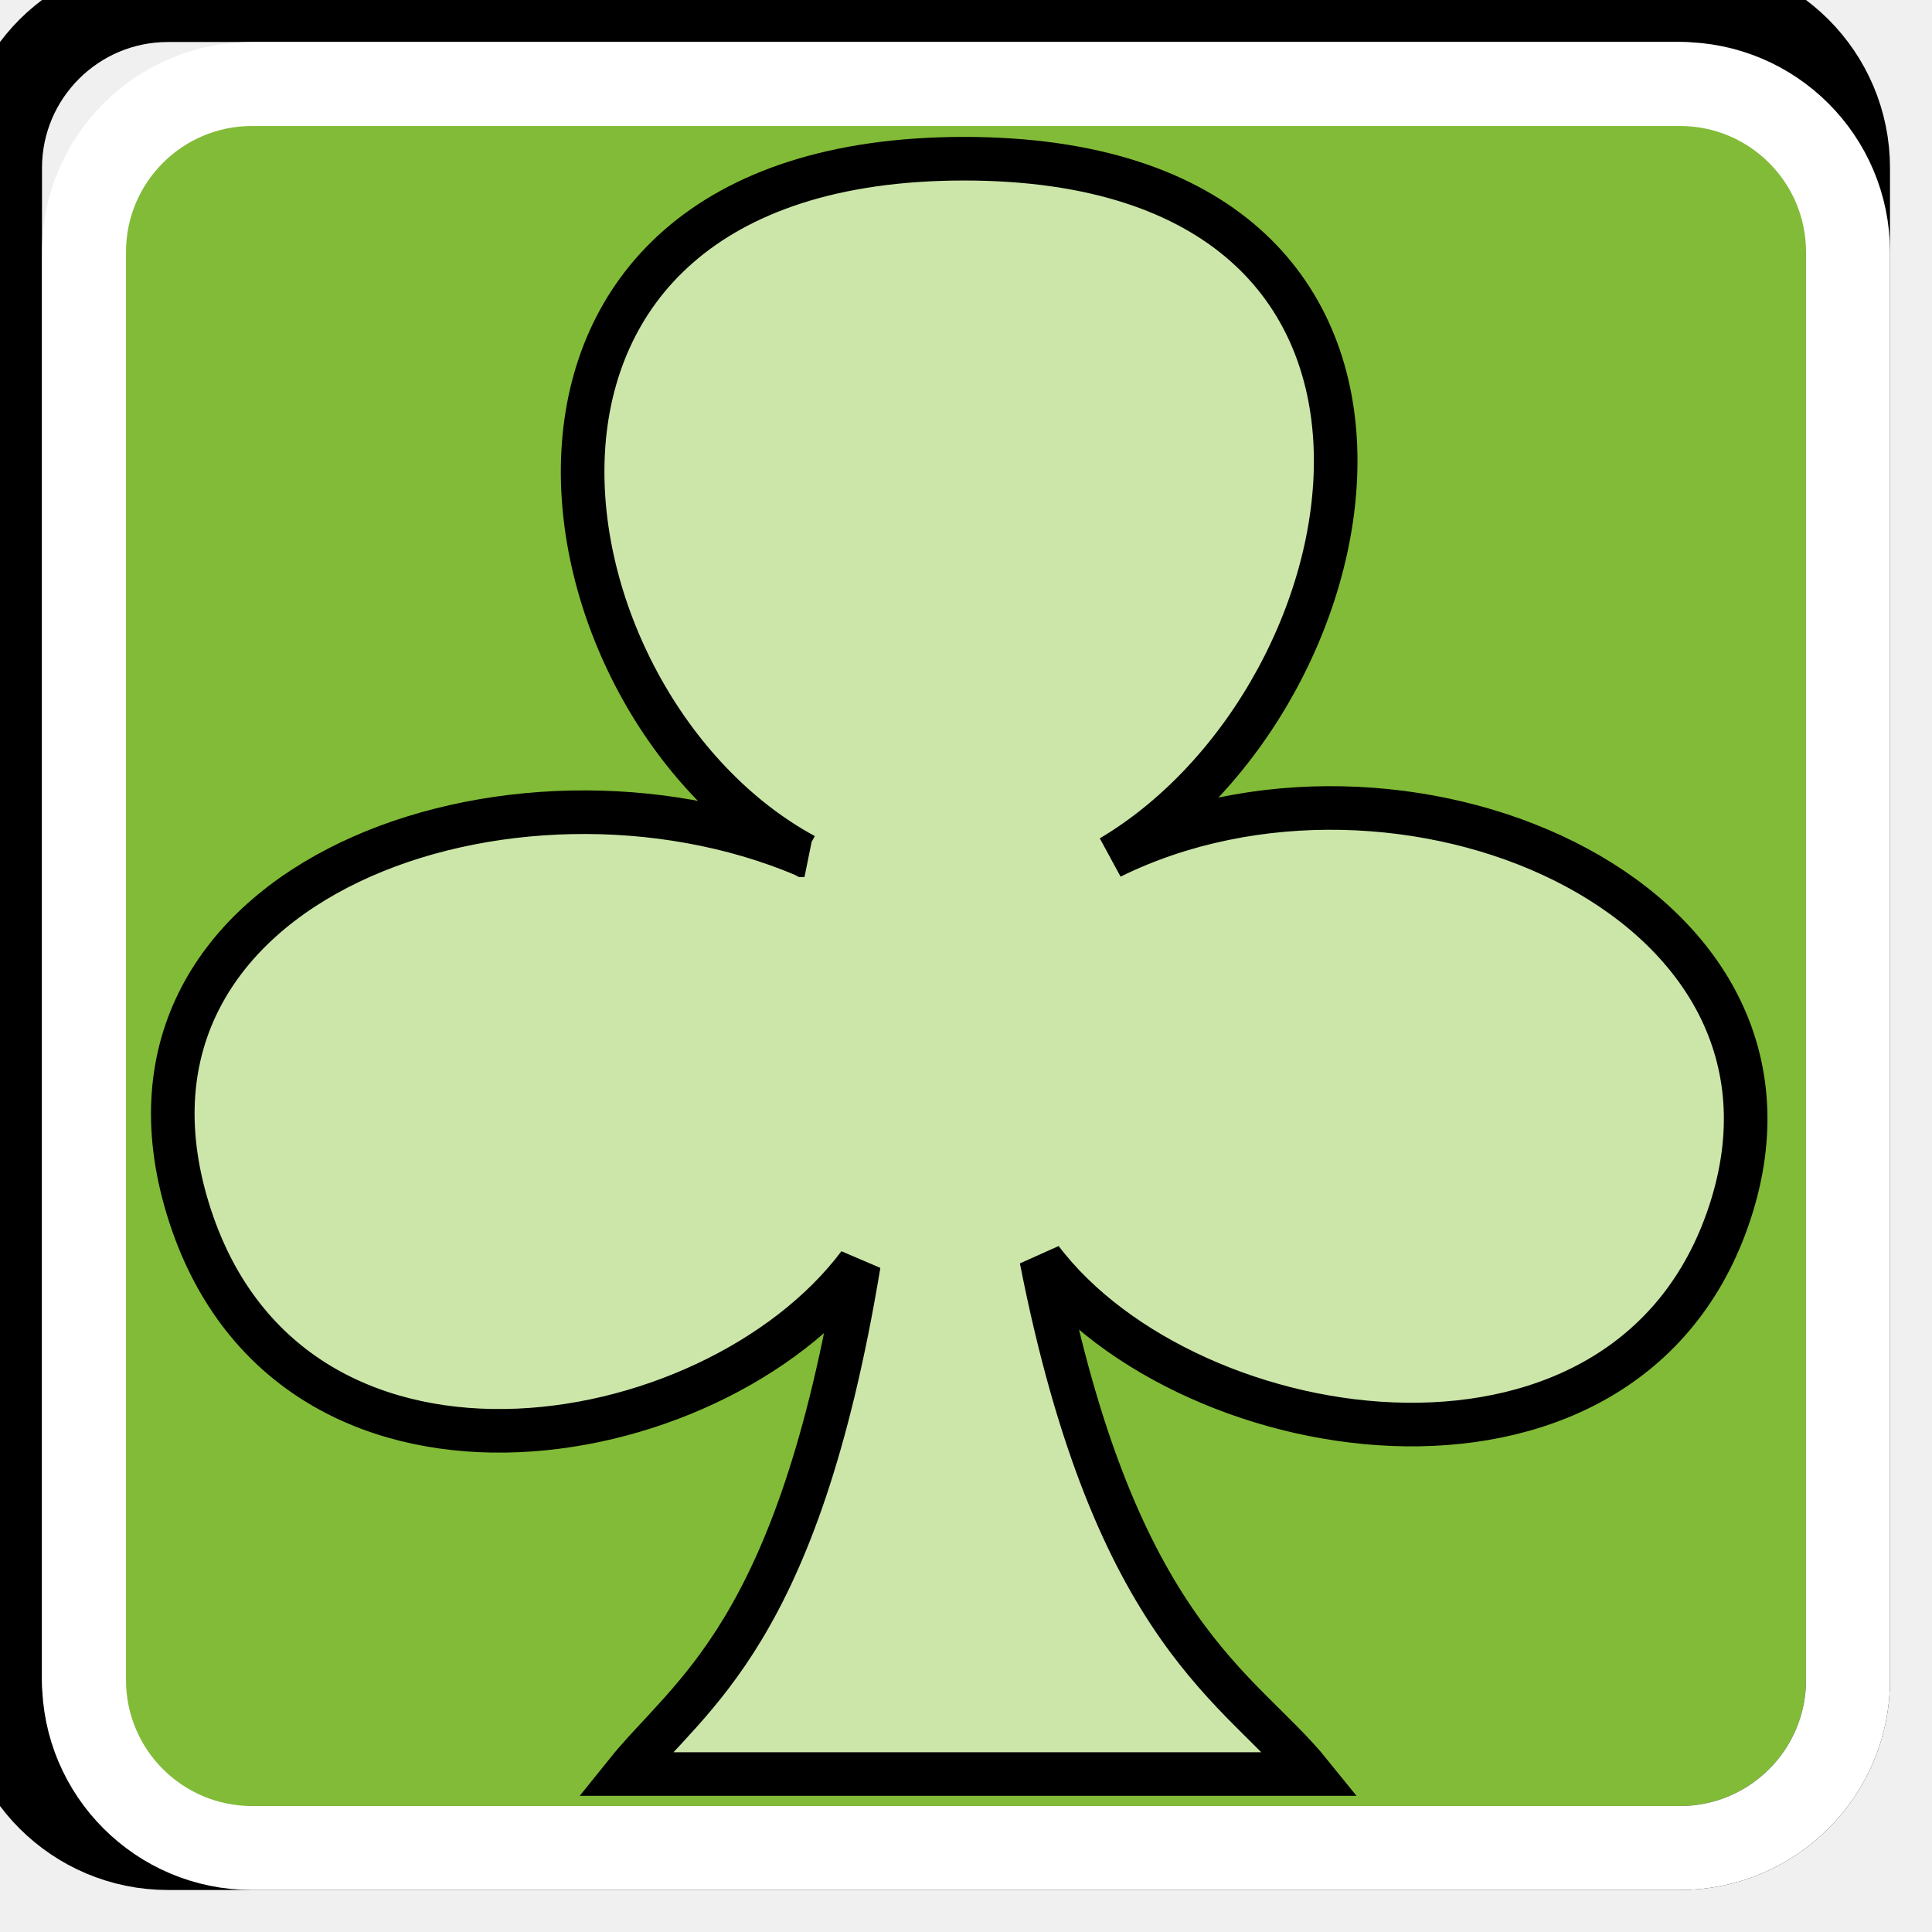
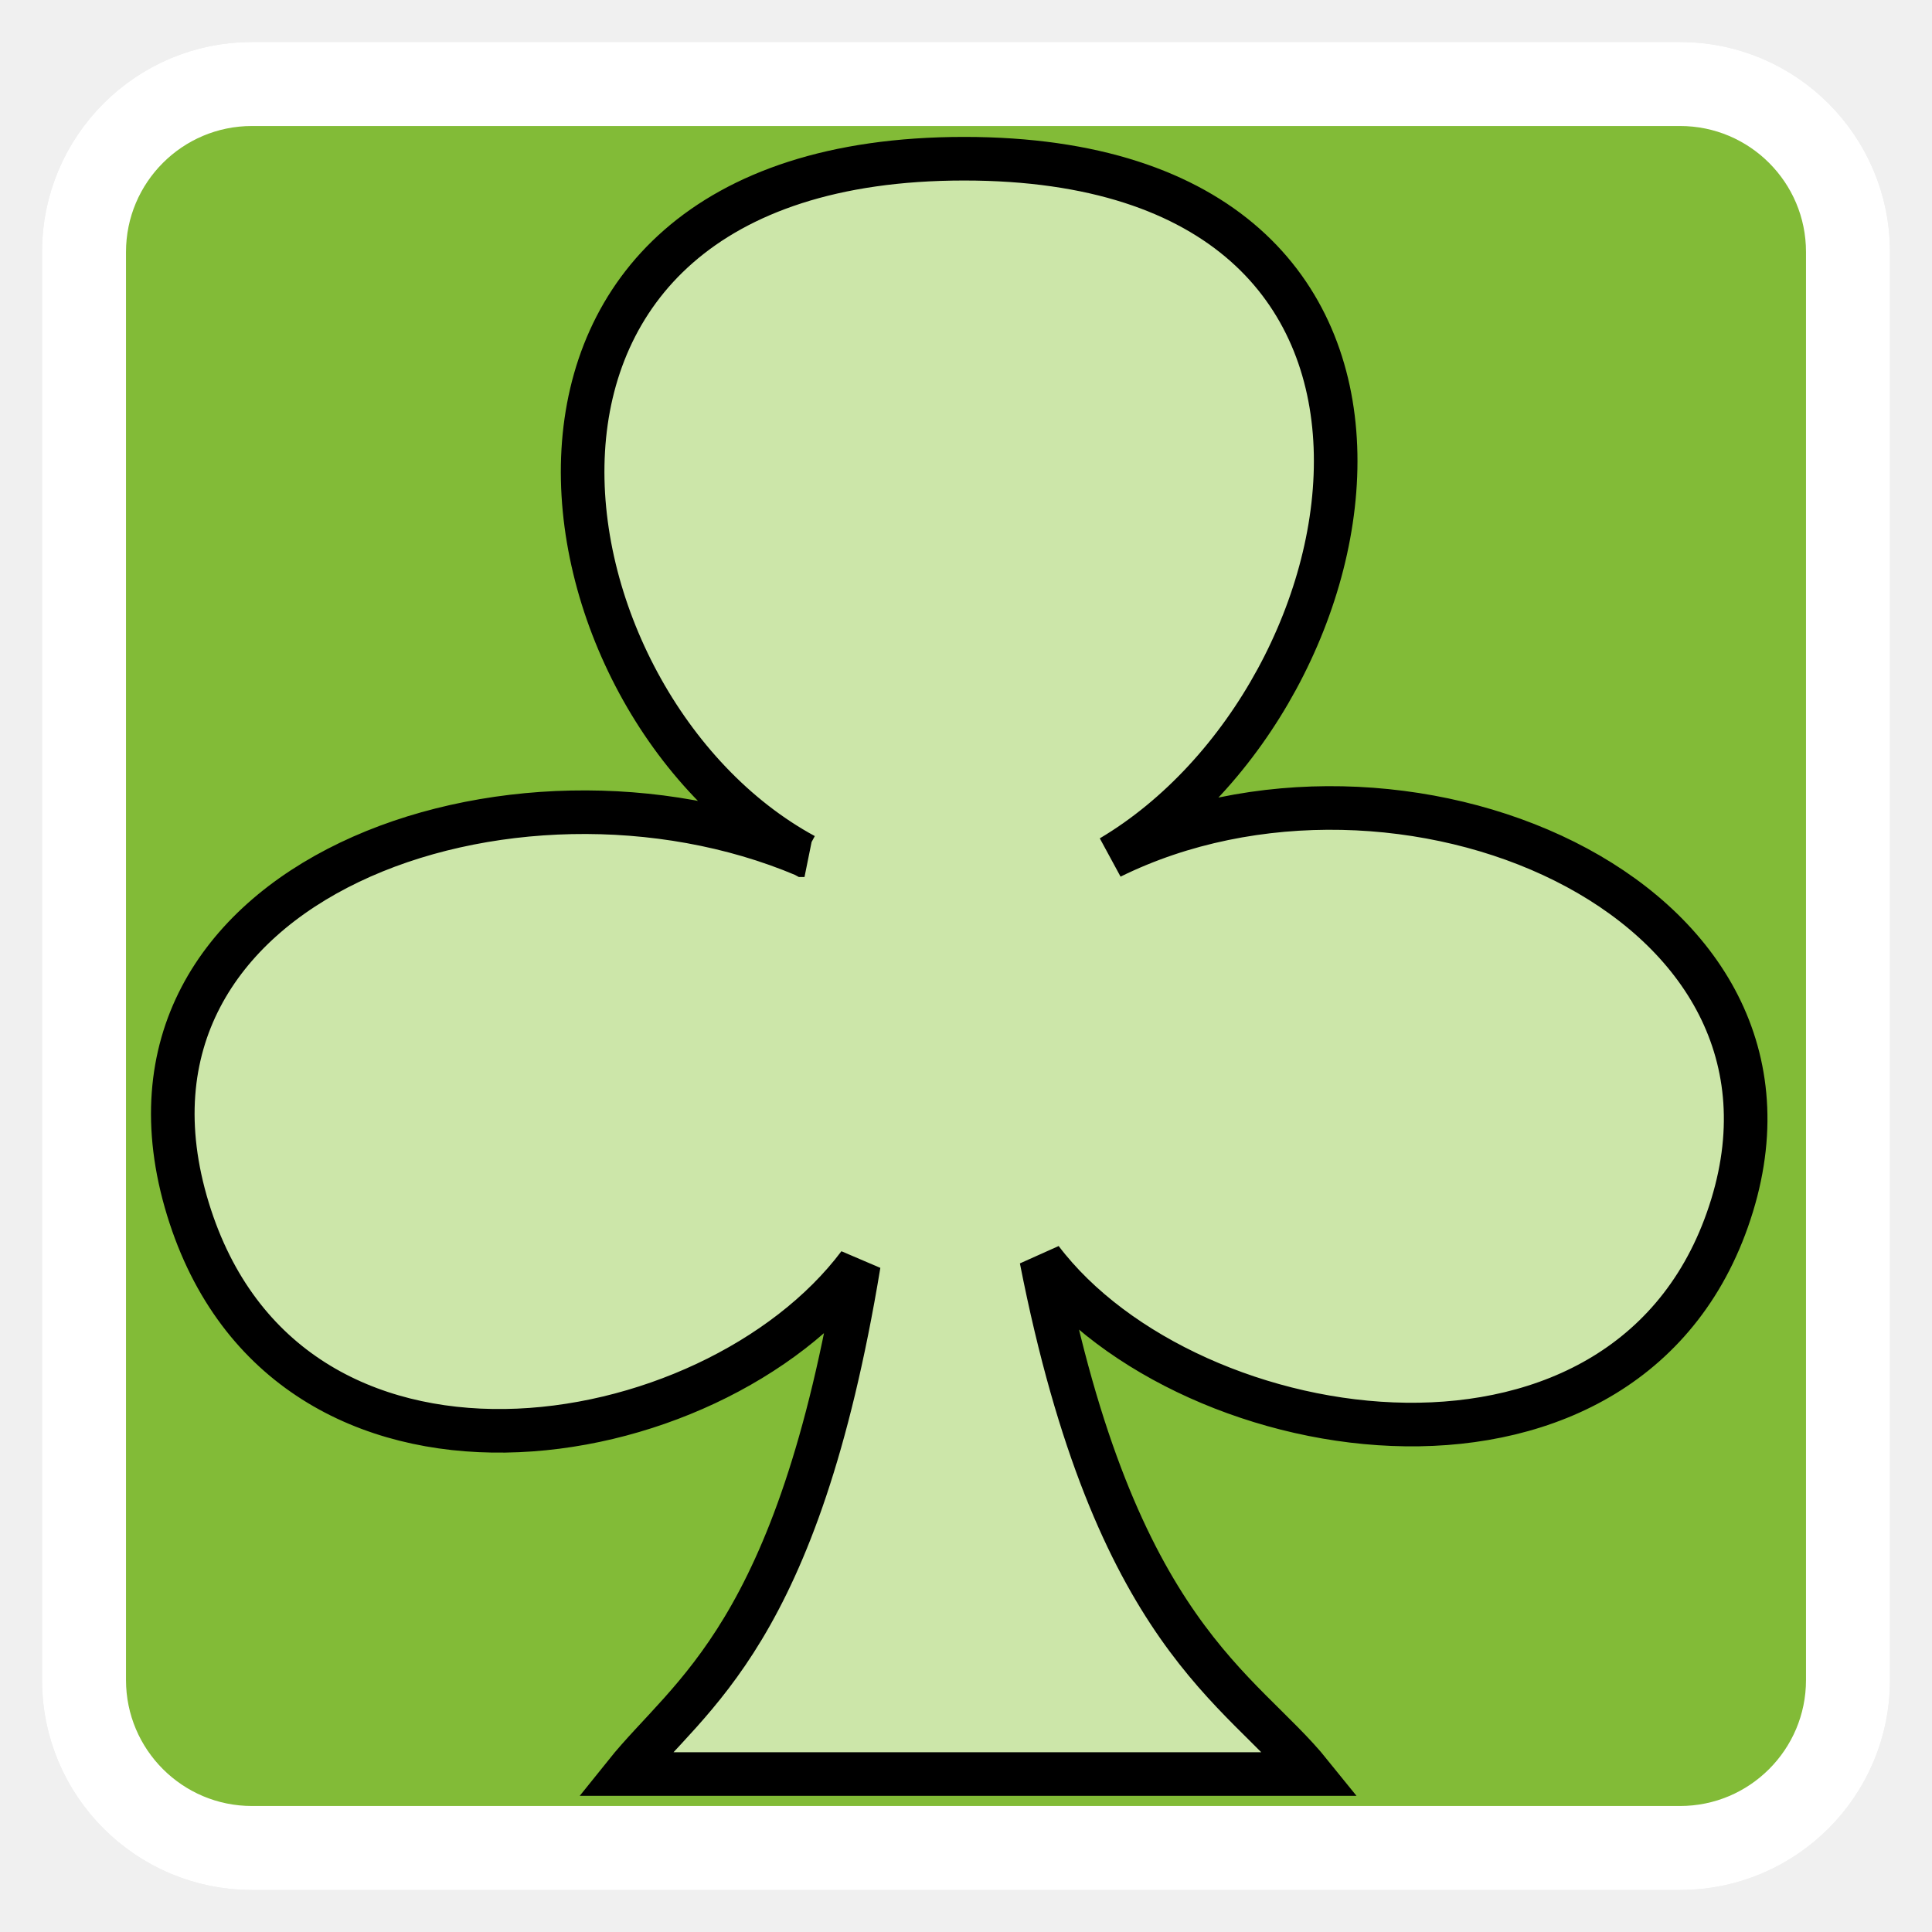
<svg xmlns="http://www.w3.org/2000/svg" width="23" height="23">
-   <g id="card">
+   <g id="card" mask="url(#a)">
    <rect x="1" y="1" width="21" height="21" stroke="none" stroke-linejoin="round" fill="#82bb37" rx="2" ry="2" />
    <g transform="">
      <g id="layer1" transform="translate(-135.7787,-70.62556)">
        <path style="color:#000000;display:block;overflow:visible;visibility:visible;fill:#cce6a9;fill-opacity:1;fill-rule:nonzero;stroke:#000000;stroke-width:0.519;stroke-linecap:butt;stroke-linejoin:miter;stroke-miterlimit:4;stroke-dasharray:none;stroke-dashoffset:0;stroke-opacity:1;marker:none" d="m 145.356,80.807 c -3.457,-1.461 -8.543,0.282 -7.34,4.212 1.173,3.83 6.236,2.99 7.987,0.658 -0.731,4.421 -2.013,5.109 -2.782,6.068 h 8.164 c -0.827,-1.026 -2.329,-1.648 -3.21,-6.129 1.764,2.328 7.069,3.134 8.224,-0.64 1.137,-3.713 -3.987,-5.828 -7.395,-4.147 3.268,-1.941 4.441,-8.314 -1.748,-8.314 -6.25,0 -5.207,6.498 -1.901,8.292 z" id="rect3667-8-12-1-6" />
      </g>
    </g>
-     <rect x="0" y="0" width="22" height="22" stroke-width="1px" stroke="black" stroke-linejoin="round" fill="none" rx="2" ry="2" />
    <rect x="1" y="1" width="21" height="21" stroke-width="1.0" stroke="white" stroke-linejoin="round" fill="none" rx="2" ry="2" />
  </g>
+   <mask id="a">
+     <rect x="1" y="1" width="21" height="21" stroke="#fff" stroke-linejoin="round" fill="#fff" rx="2" ry="2" />
+   </mask>
</svg>
